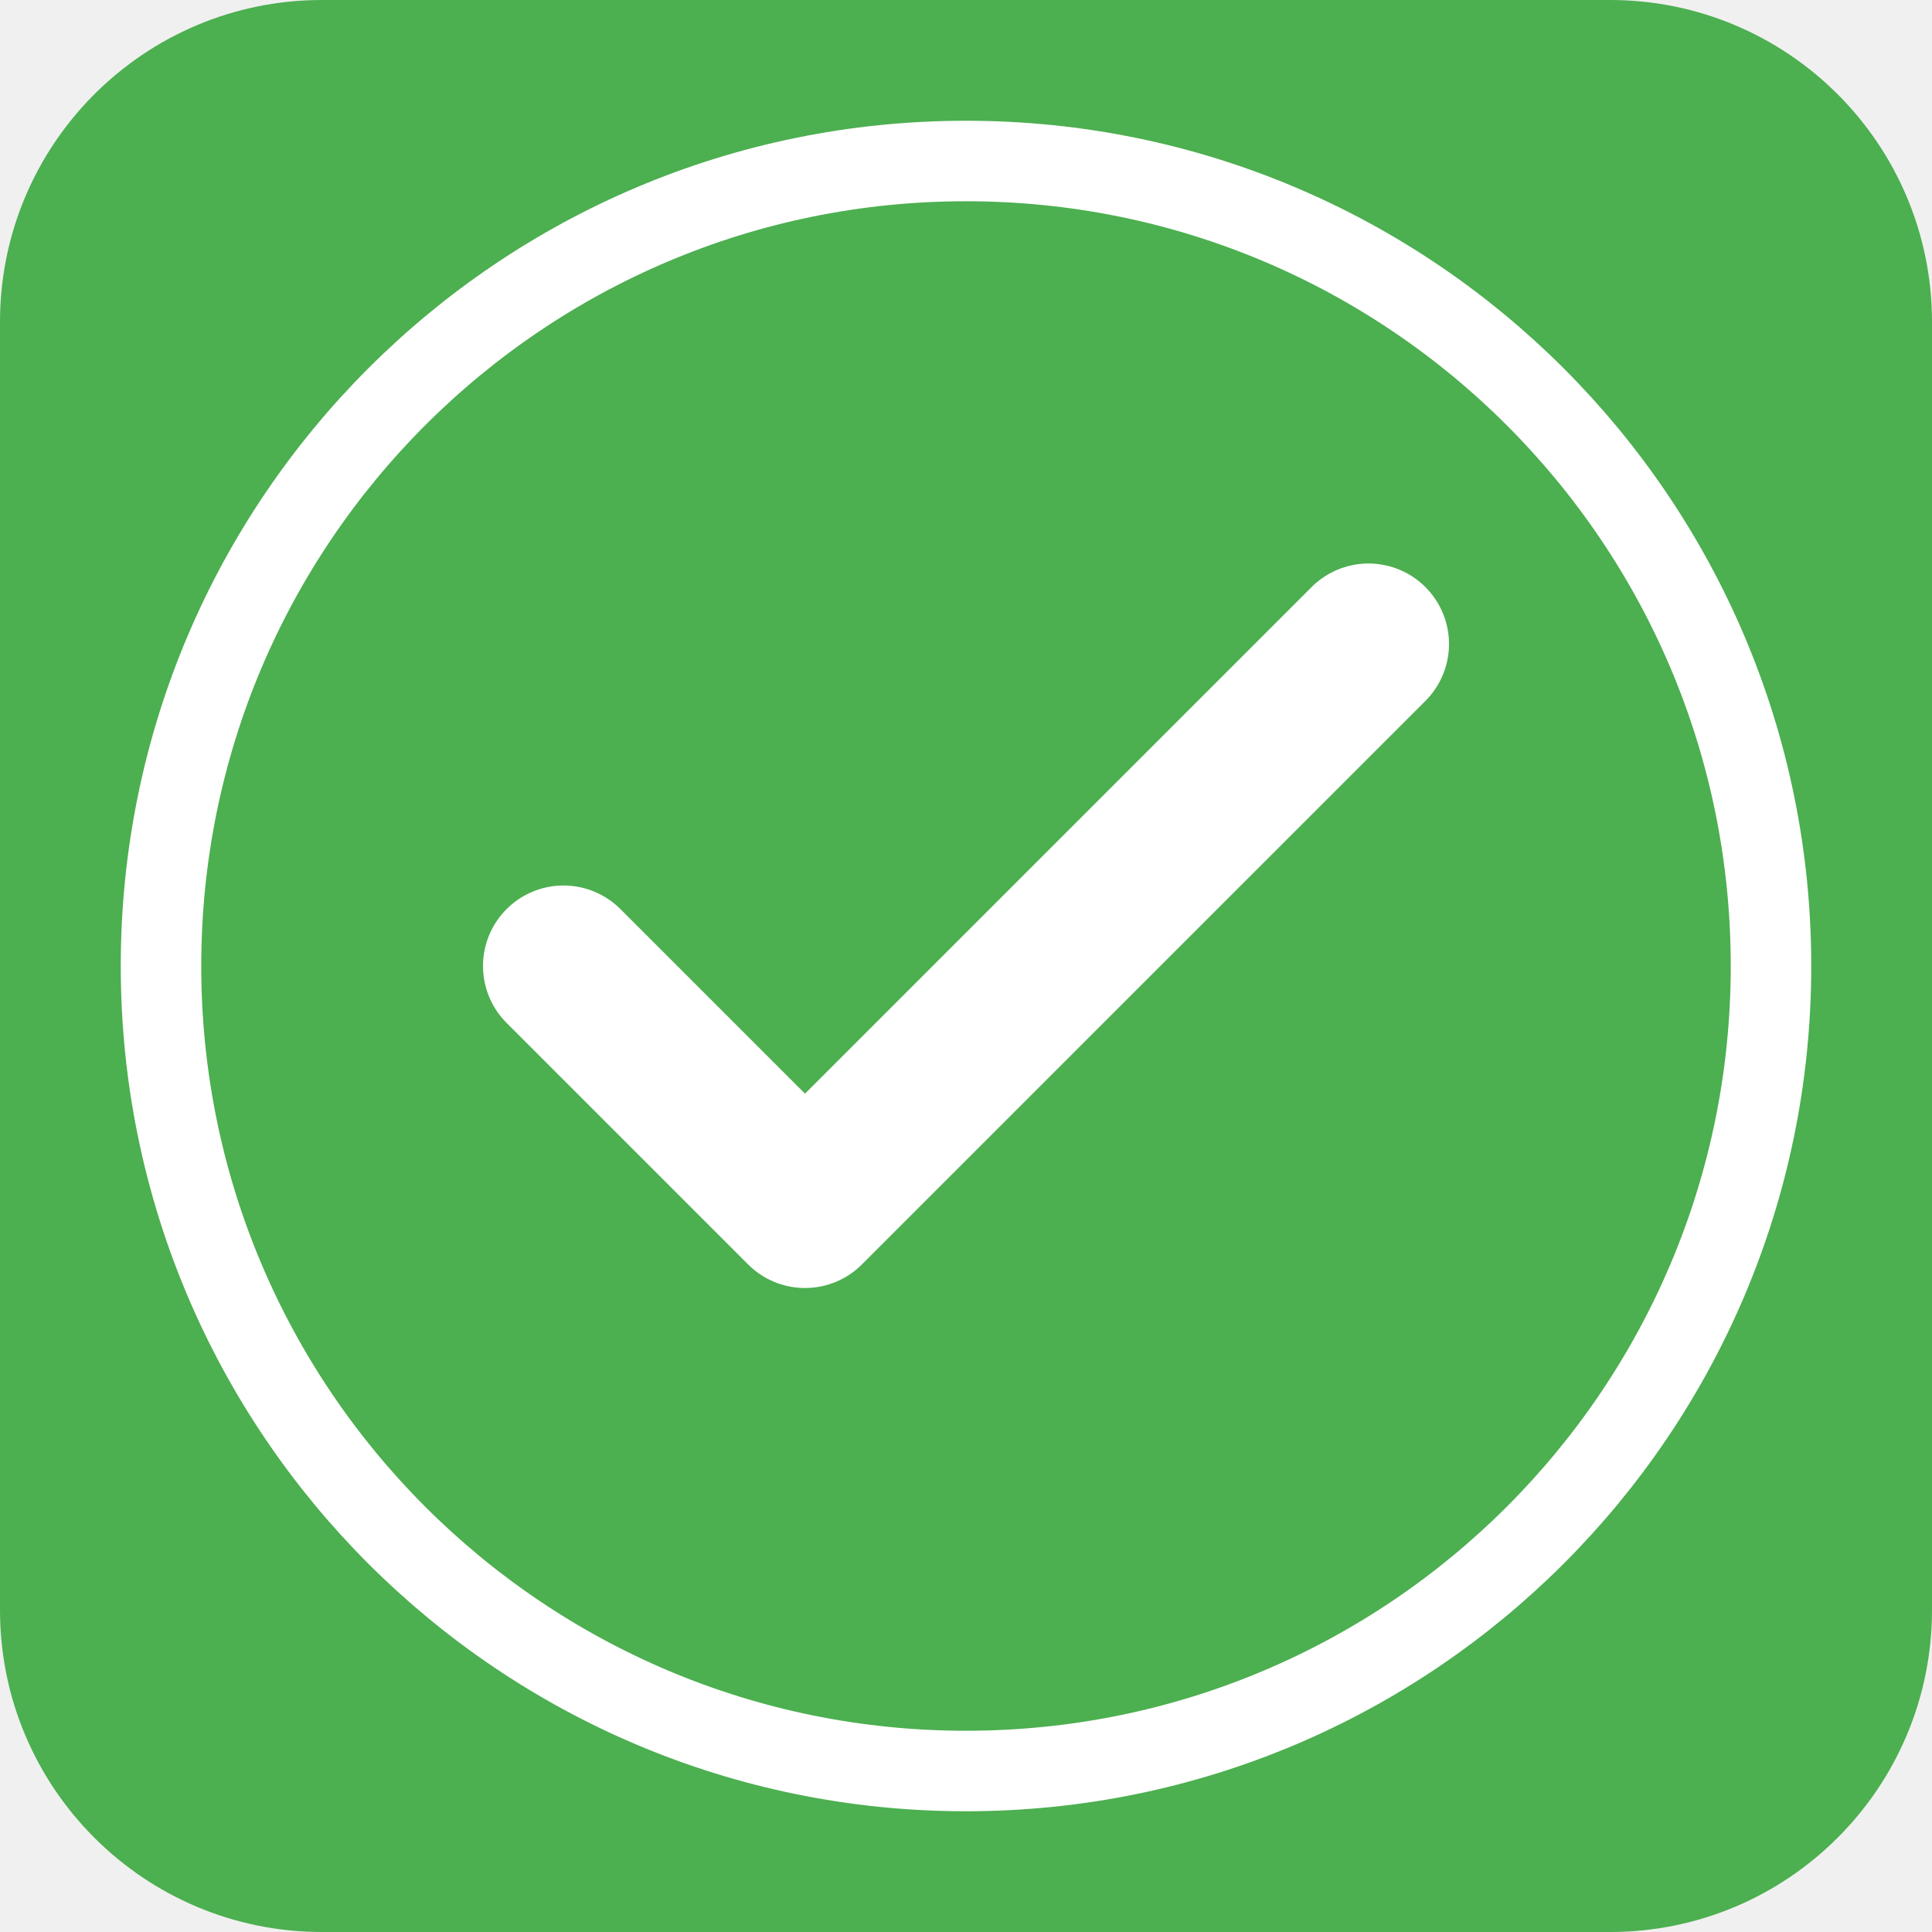
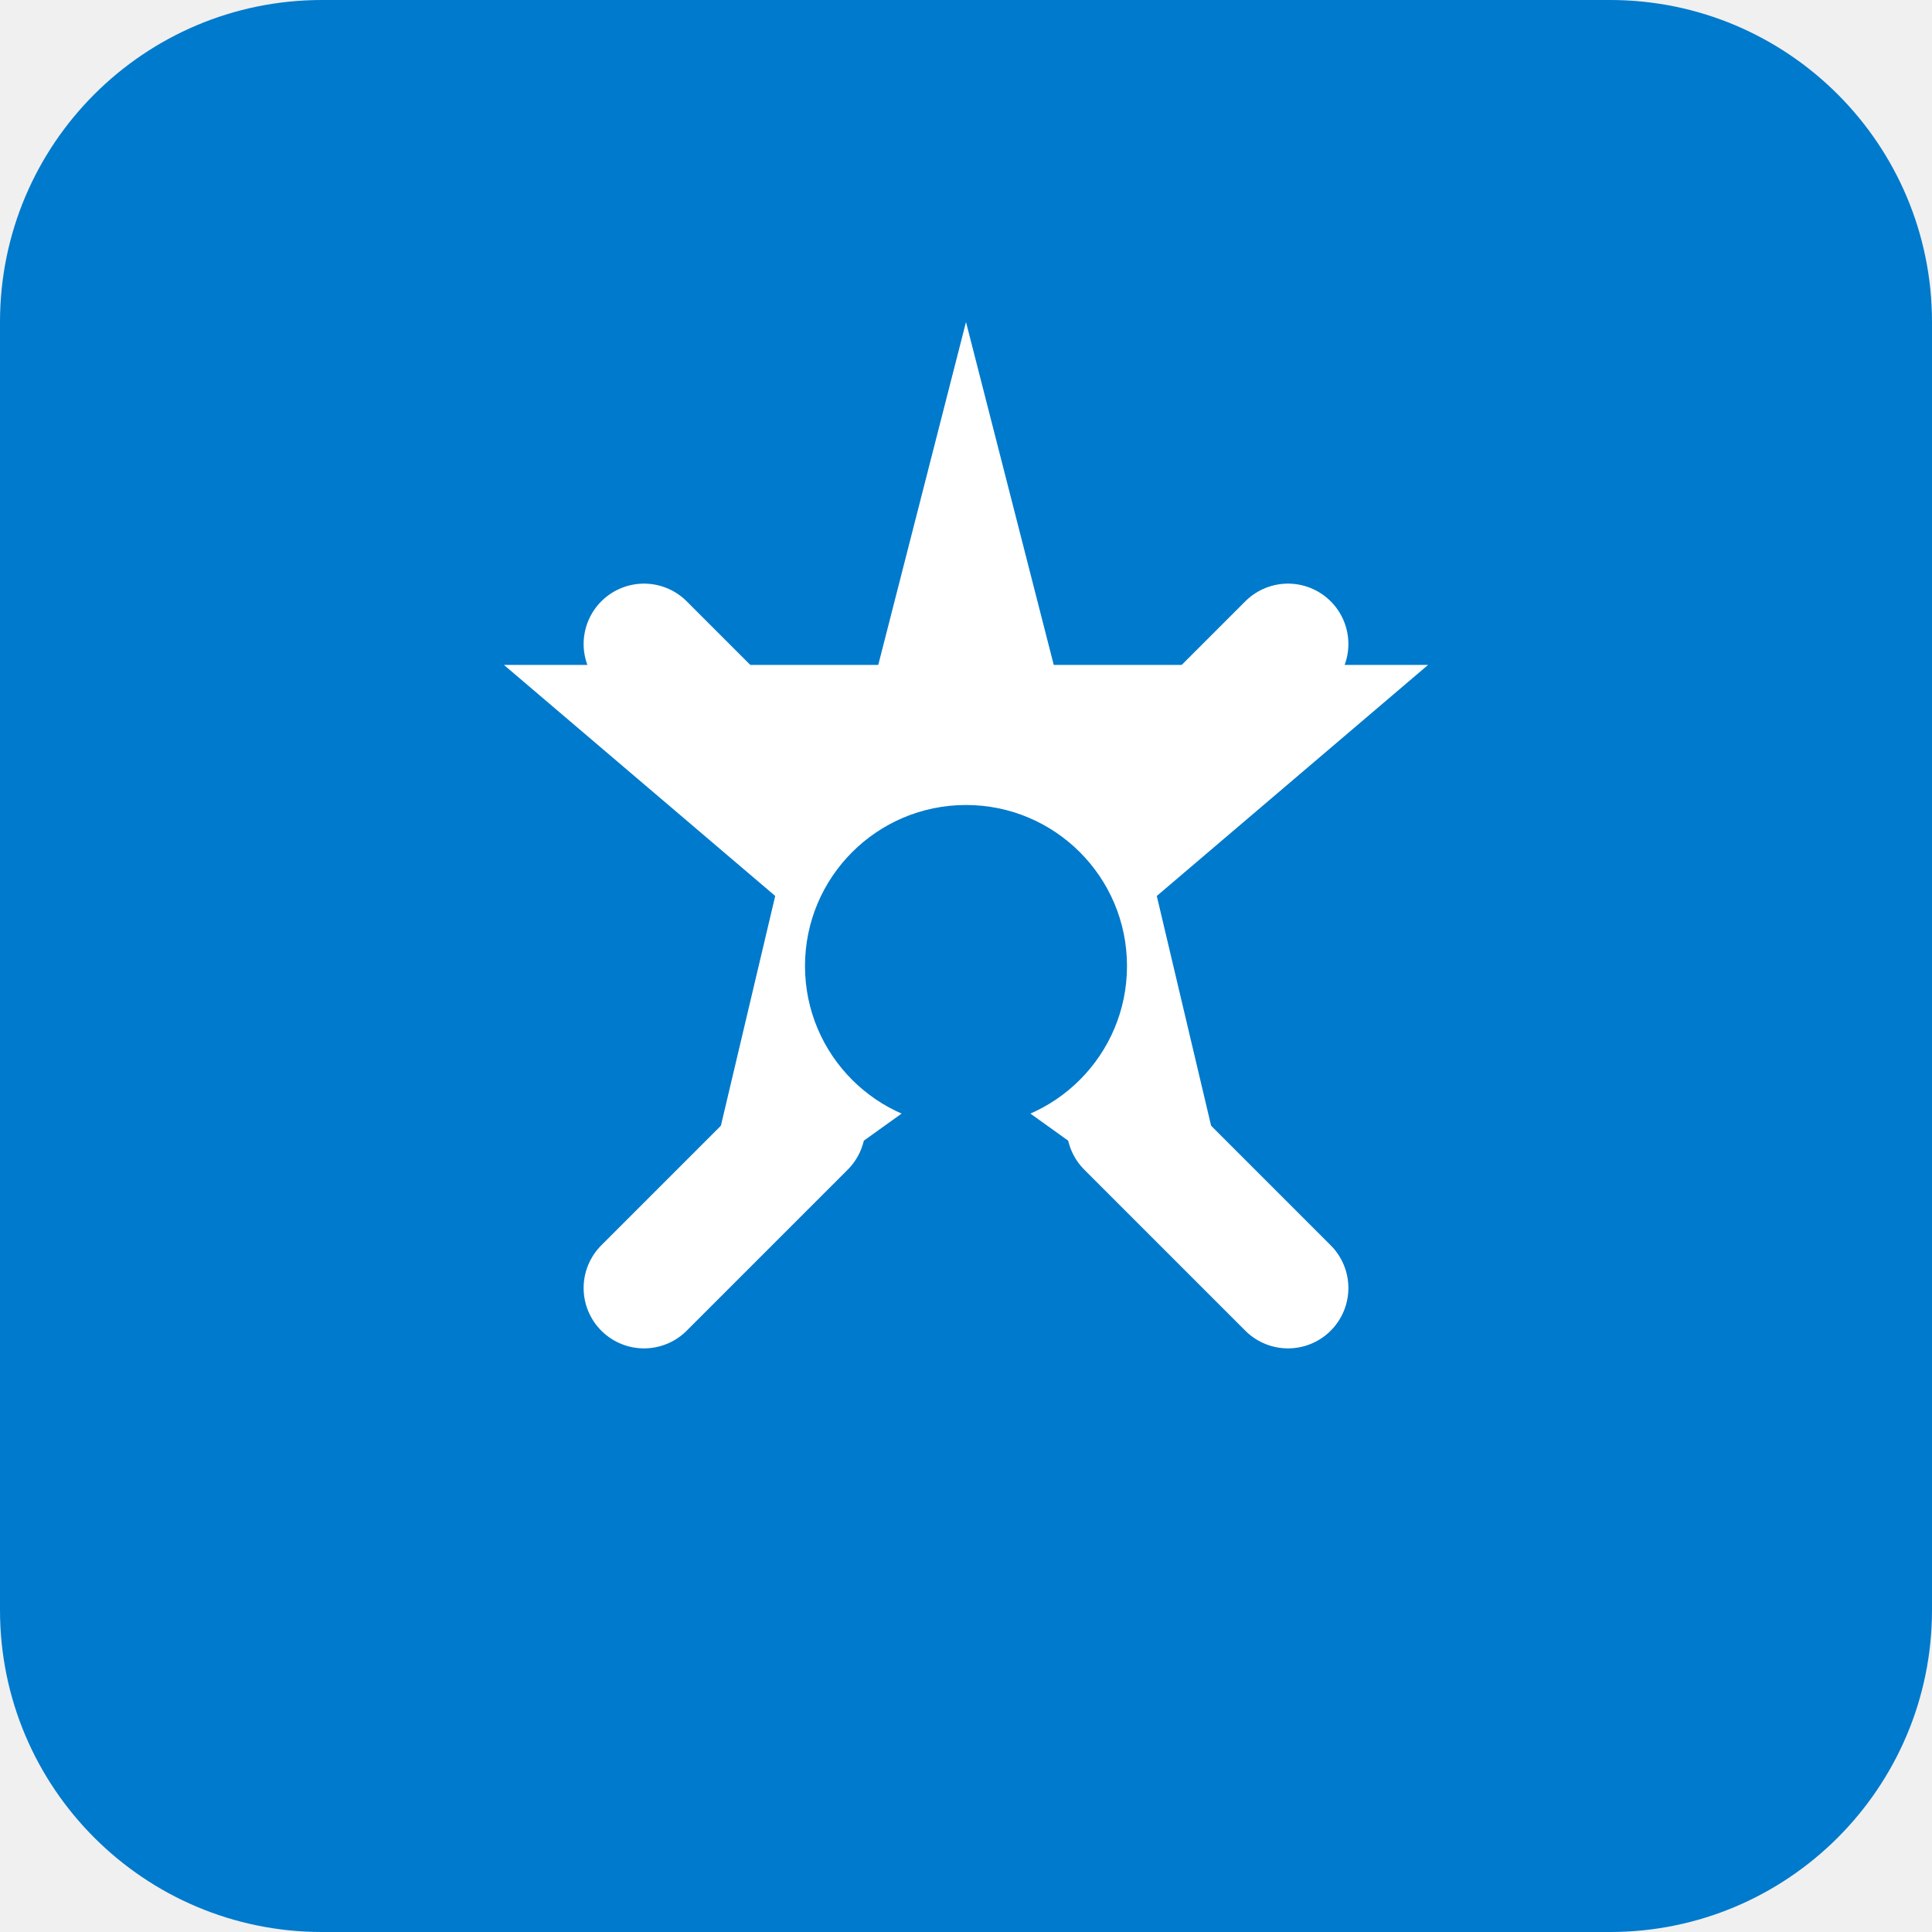
<svg xmlns="http://www.w3.org/2000/svg" width="24" height="24" viewBox="0 0 24 24" fill="none">
-   <rect width="24" height="24" rx="4" fill="#4CAF50" />
-   <path d="M7 12L10 15L17 8" stroke="white" stroke-width="2" stroke-linecap="round" stroke-linejoin="round" />
-   <circle cx="12" cy="12" r="10" stroke="white" stroke-width="1" fill="none" />
+   <rect width="24" height="24" rx="4" fill="#007ACC" />
+   <path d="M12 4L13.09 8.26L17.74 8.26L14.37 11.13L15.46 15.74L12 13.26L8.54 15.74L9.63 11.13L6.26 8.26L10.91 8.26L12 4Z" fill="white" />
+   <circle cx="12" cy="12" r="2" fill="#007ACC" />
+   <path d="M8 16L10 14M14 14L16 16M10 10L8 8M16 8L14 10" stroke="white" stroke-width="1.5" stroke-linecap="round" />
</svg>
